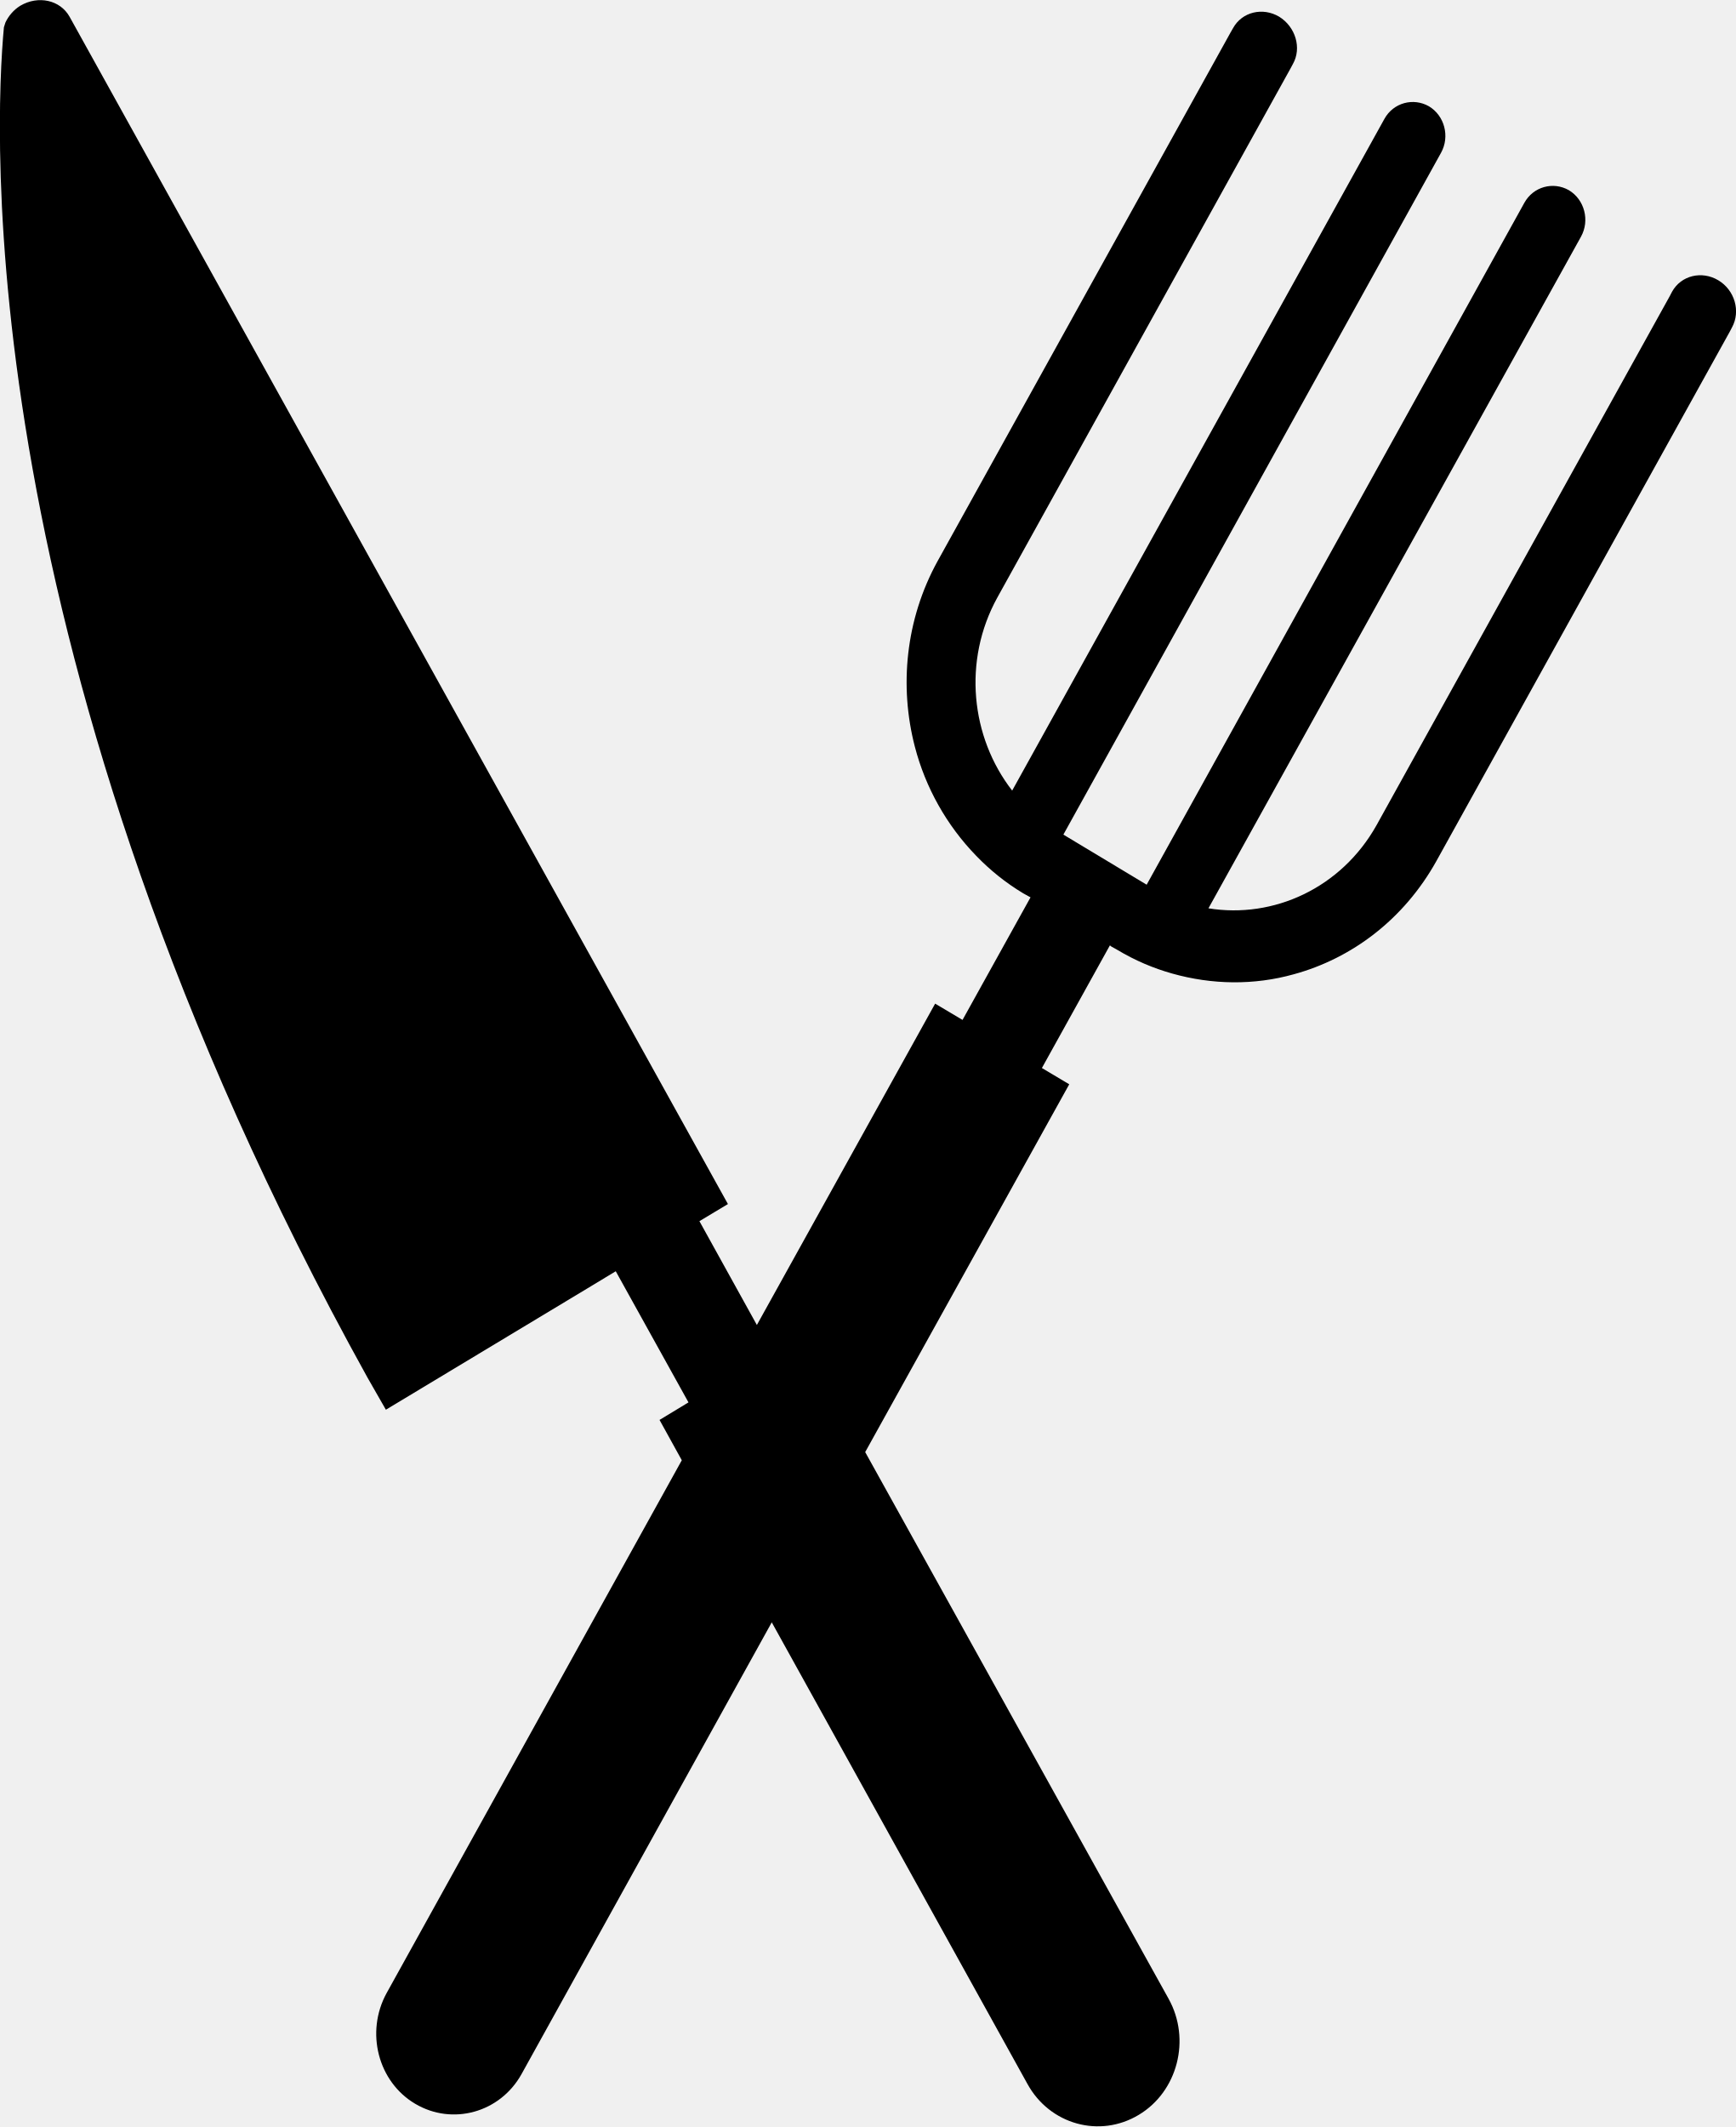
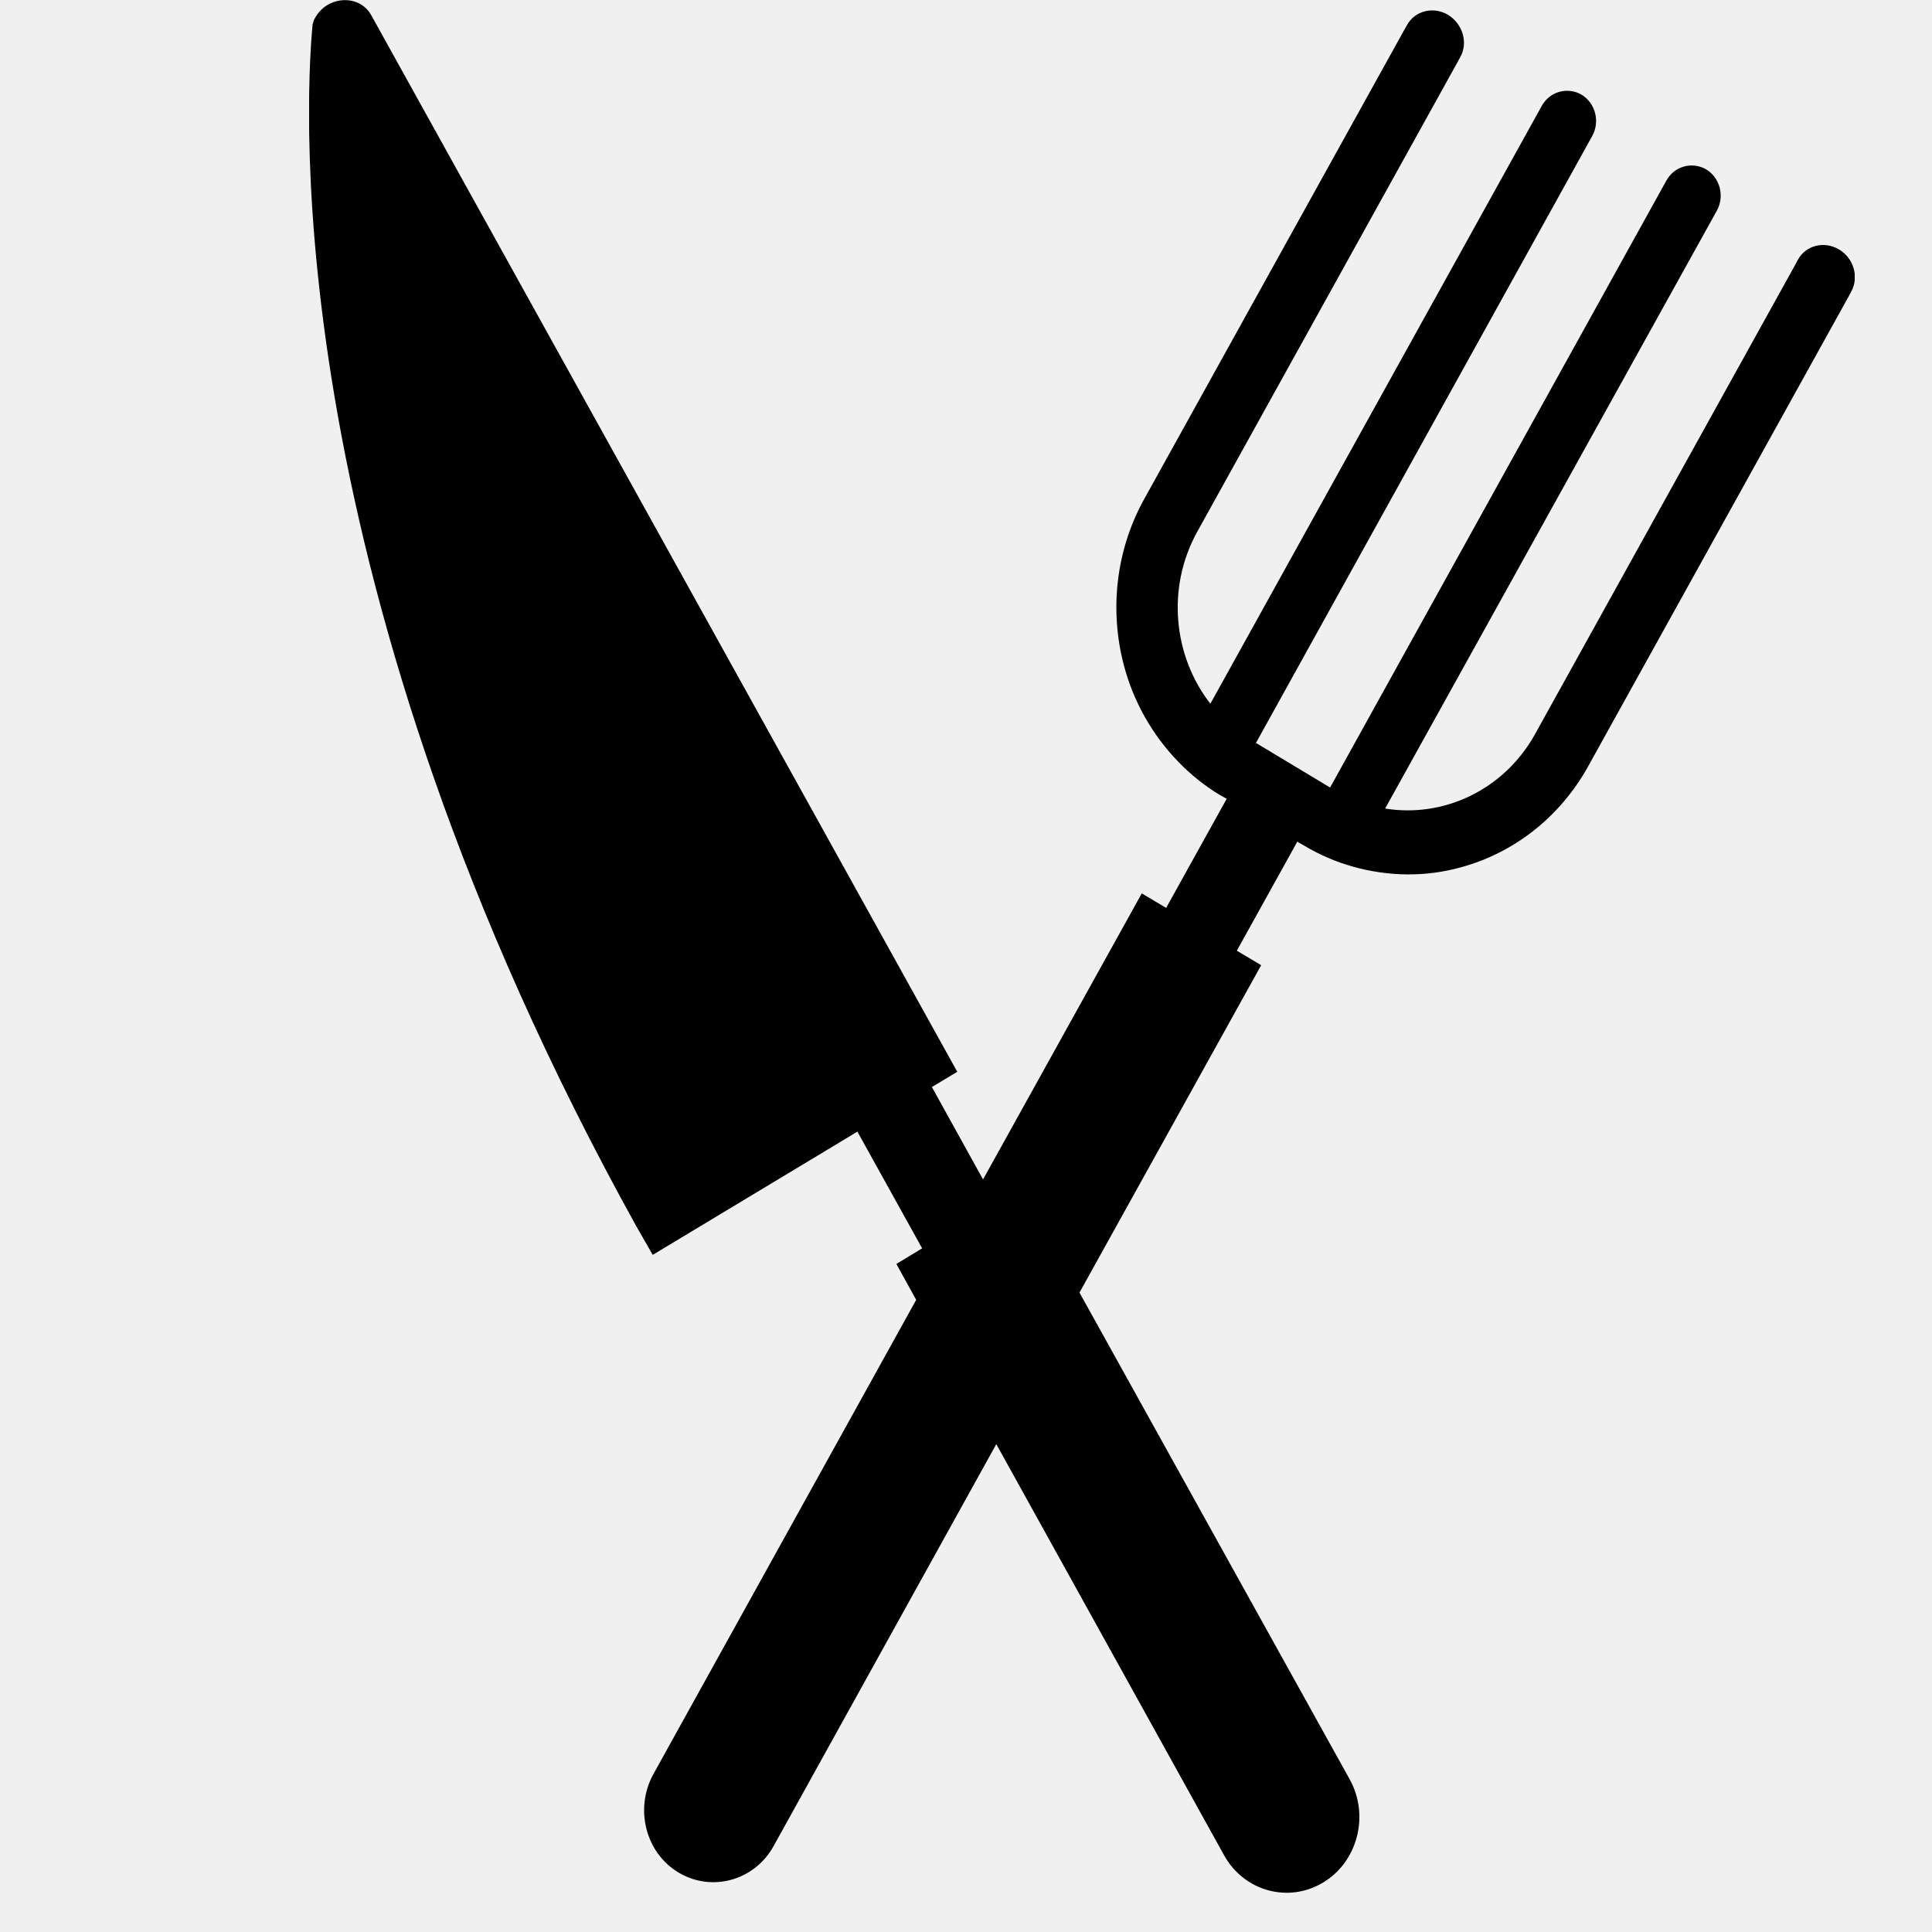
- <svg xmlns="http://www.w3.org/2000/svg" width="40" height="49" viewBox="0 0 40 49" fill="none">
-   <path d="M39.91 7.545L39.856 7.648L33.099 19.837C32.351 21.179 31.153 22.079 29.811 22.445C28.901 22.699 27.937 22.689 27.009 22.427C26.576 22.305 26.153 22.126 25.747 21.882L25.612 21.807L25.576 21.779L24.009 24.604L24.639 24.979L19.937 33.452L26.928 46.045C27.45 46.983 27.135 48.184 26.243 48.719C25.342 49.263 24.189 48.944 23.675 48.006L17.784 37.374L12.018 47.781C11.522 48.672 10.423 48.972 9.567 48.465C8.711 47.959 8.414 46.814 8.91 45.913L15.711 33.64L15.198 32.711L15.865 32.307L14.189 29.286L13.522 29.689L8.892 32.476L8.468 31.735C-0.739 15.126 -0.117 2.853 0.09 0.629C0.099 0.592 0.117 0.554 0.126 0.516C0.198 0.366 0.315 0.226 0.468 0.132C0.883 -0.112 1.387 0 1.603 0.385L16.774 27.738L16.117 28.132L17.441 30.524L21.549 23.121L22.18 23.496L23.747 20.672L23.711 20.653L23.576 20.578C23.171 20.334 22.811 20.043 22.495 19.715C21.811 19.011 21.324 18.138 21.081 17.2C20.72 15.811 20.865 14.273 21.603 12.931L28.36 0.742L28.414 0.648C28.621 0.272 29.099 0.16 29.477 0.385C29.856 0.62 30 1.108 29.793 1.474L29.738 1.577L22.982 13.766C22.18 15.22 22.369 16.984 23.324 18.213L31.901 2.74C32.108 2.365 32.567 2.243 32.928 2.449C33.288 2.665 33.414 3.144 33.207 3.519L24.504 19.227L26.423 20.381L35.126 4.673C35.333 4.298 35.792 4.176 36.153 4.382C36.513 4.598 36.639 5.077 36.432 5.452L27.847 20.925C29.351 21.169 30.91 20.456 31.72 19.011L38.477 6.822L38.531 6.719C38.739 6.344 39.216 6.231 39.594 6.456C39.973 6.681 40.117 7.169 39.91 7.545Z" fill="black" />
+ <svg xmlns="http://www.w3.org/2000/svg" width="50" height="50" viewBox="-8 0 50 50" fill="none">
+   <g clip-path="url(#clip0)">
+     <path d="M9.505 30.102L14.46 27.128L1.658 4.044C1.793 8.642 3.009 18.091 9.505 30.102Z" fill="black" />
+     <path d="M39.91 7.545L39.856 7.648L33.099 19.837C32.351 21.179 31.153 22.079 29.811 22.445C28.901 22.699 27.937 22.689 27.009 22.427C26.576 22.305 26.153 22.126 25.747 21.882L25.612 21.807L25.576 21.779L24.009 24.604L24.639 24.979L19.937 33.452L26.928 46.045C27.45 46.983 27.135 48.184 26.243 48.719C25.342 49.263 24.189 48.944 23.675 48.006L17.784 37.374L12.018 47.781C11.522 48.672 10.423 48.972 9.567 48.465C8.711 47.959 8.414 46.814 8.91 45.913L15.711 33.64L15.198 32.711L15.865 32.307L14.189 29.286L13.522 29.689L8.892 32.476L8.468 31.735C-0.739 15.126 -0.117 2.853 0.09 0.629C0.099 0.592 0.117 0.554 0.126 0.516C0.198 0.366 0.315 0.226 0.468 0.132C0.883 -0.112 1.387 0 1.603 0.385L16.774 27.738L16.117 28.132L17.441 30.524L21.549 23.121L22.18 23.496L23.747 20.672L23.711 20.653L23.576 20.578C23.171 20.334 22.811 20.043 22.495 19.715C21.811 19.011 21.324 18.138 21.081 17.2C20.72 15.811 20.865 14.273 21.603 12.931L28.36 0.742L28.414 0.648C28.621 0.272 29.099 0.16 29.477 0.385C29.856 0.62 30 1.108 29.793 1.474L29.738 1.577L22.982 13.766C22.18 15.22 22.369 16.984 23.324 18.213L31.901 2.74C32.108 2.365 32.567 2.243 32.928 2.449C33.288 2.665 33.414 3.144 33.207 3.519L24.504 19.227L26.423 20.381L35.126 4.673C35.333 4.298 35.792 4.176 36.153 4.382C36.513 4.598 36.639 5.077 36.432 5.452L27.847 20.925C29.351 21.169 30.91 20.456 31.72 19.011L38.477 6.822L38.531 6.719C38.739 6.344 39.216 6.231 39.594 6.456C39.973 6.681 40.117 7.169 39.91 7.545Z" fill="black" />
+   </g>
+   <defs>
+     <clipPath id="clip0">
+       <rect width="40" height="49" fill="white" />
+     </clipPath>
+   </defs>
</svg>
